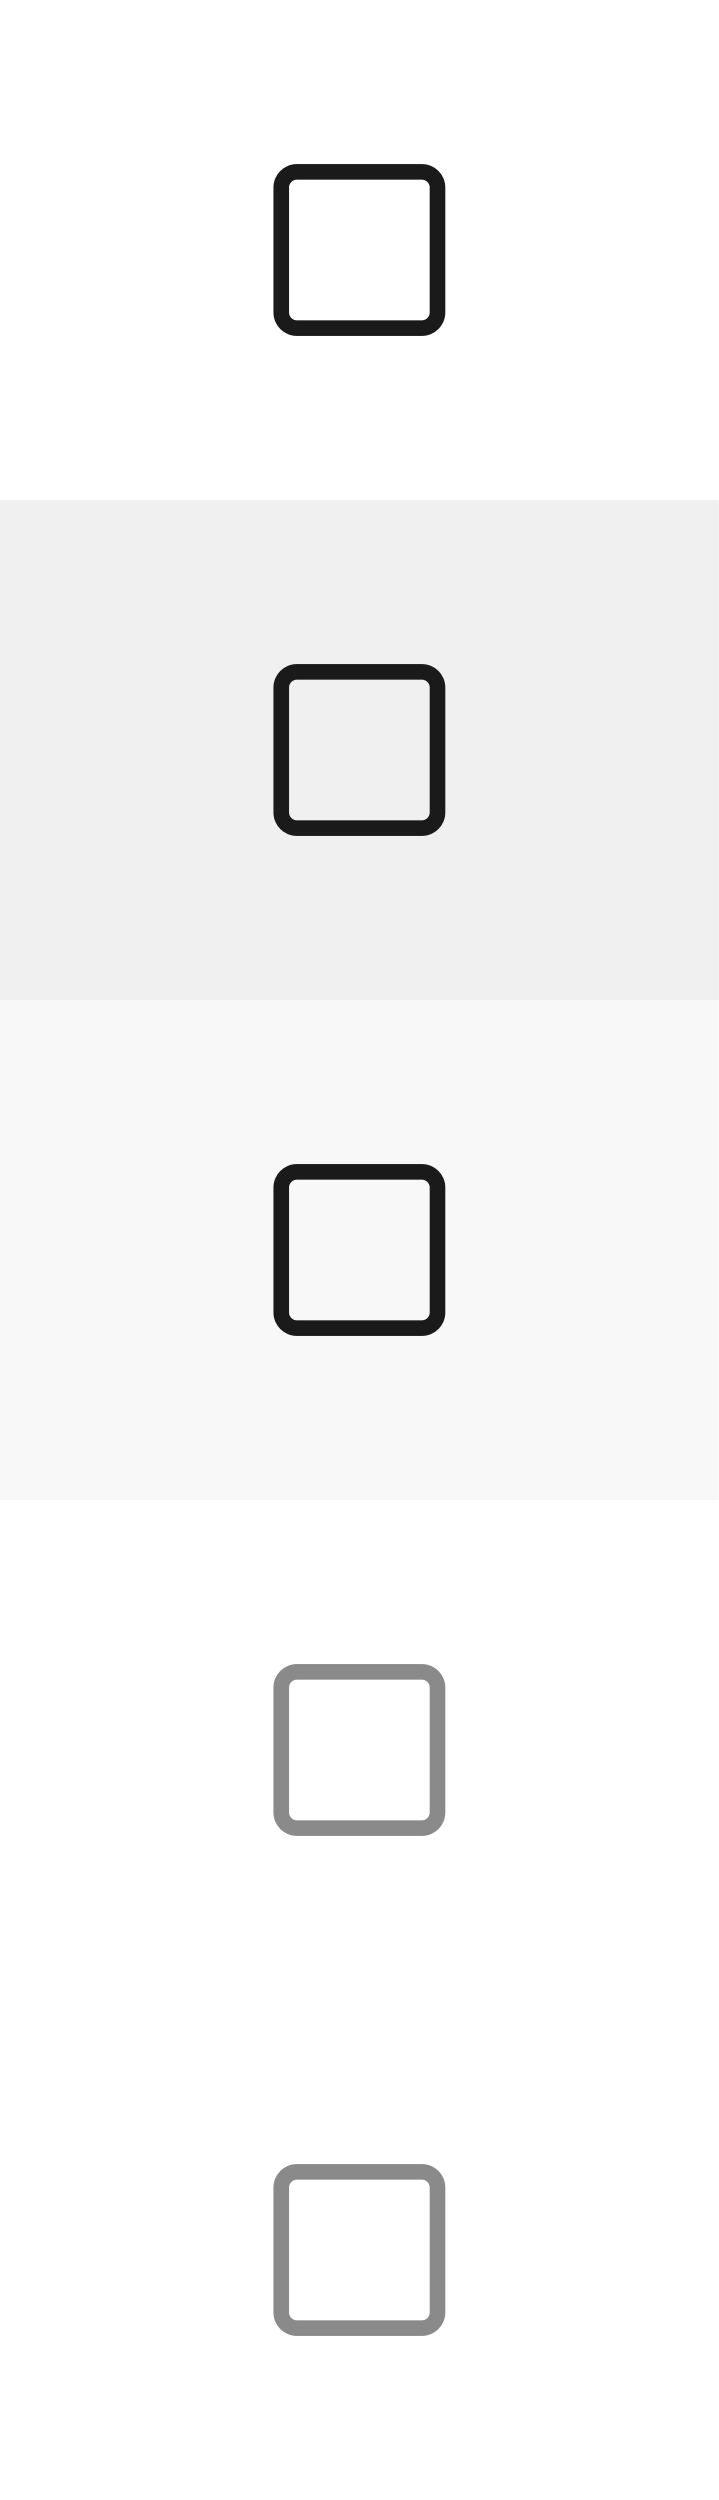
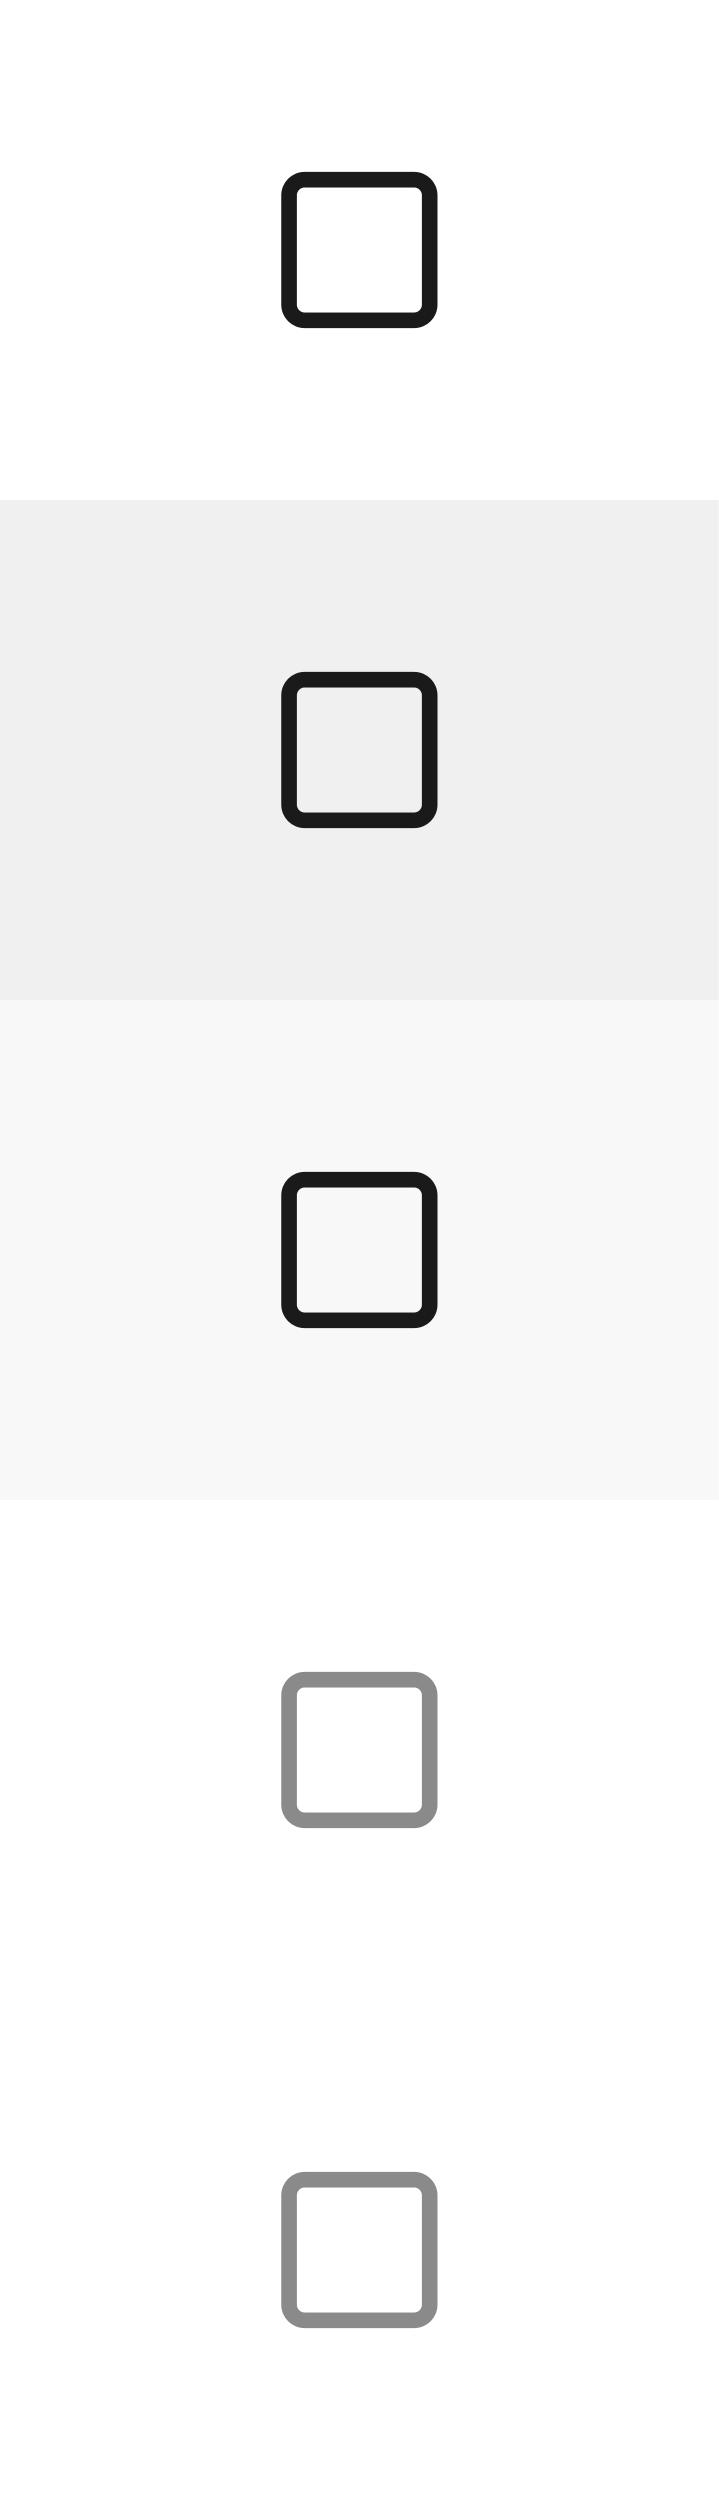
<svg xmlns="http://www.w3.org/2000/svg" width="46" height="160" viewBox="0 0 46 160">
  <g id="active-center" transform="translate(0,0)">
    <rect x="0" y="0" width="46" height="32" fill="#000000" fill-opacity="0" />
-     <rect x="18.0" y="11.0" width="10" height="10" rx="1" stroke="#1a1a1a" stroke-width="1" fill="none" stroke-linecap="square" />
+     <rect x="18.5" y="11.5" width="9" height="9" rx="1" stroke="#1a1a1a" stroke-width="1" fill="none" stroke-linecap="butt" stroke-linejoin="miter" />
  </g>
  <g id="hover-center" transform="translate(0,32)">
    <rect x="0" y="0" width="46" height="32" fill="#000000" fill-opacity="0" />
    <rect x="0" y="0" width="46" height="32" fill="#000000" opacity="0.06" />
-     <rect x="18.0" y="11.0" width="10" height="10" rx="1" stroke="#1a1a1a" stroke-width="1" fill="none" stroke-linecap="square" />
+     <rect x="18.5" y="11.5" width="9" height="9" rx="1" stroke="#1a1a1a" stroke-width="1" fill="none" stroke-linecap="butt" stroke-linejoin="miter" />
  </g>
  <g id="pressed-center" transform="translate(0,64)">
    <rect x="0" y="0" width="46" height="32" fill="#000000" fill-opacity="0" />
    <rect x="0" y="0" width="46" height="32" fill="#000000" opacity="0.03" />
-     <rect x="18.0" y="11.0" width="10" height="10" rx="1" stroke="#1a1a1a" stroke-width="1" fill="none" stroke-linecap="square" />
+     <rect x="18.5" y="11.5" width="9" height="9" rx="1" stroke="#1a1a1a" stroke-width="1" fill="none" stroke-linecap="butt" stroke-linejoin="miter" />
  </g>
  <g id="deactivated-center" transform="translate(0,96)">
    <rect x="0" y="0" width="46" height="32" fill="#000000" fill-opacity="0" />
-     <rect x="18.0" y="11.0" width="10" height="10" rx="1" stroke="#8a8a8a" stroke-width="1" fill="none" stroke-linecap="square" />
+     <rect x="18.5" y="11.5" width="9" height="9" rx="1" stroke="#8a8a8a" stroke-width="1" fill="none" stroke-linecap="butt" stroke-linejoin="miter" />
  </g>
  <g id="inactive-center" transform="translate(0,128)">
    <rect x="0" y="0" width="46" height="32" fill="#000000" fill-opacity="0" />
-     <rect x="18.0" y="11.0" width="10" height="10" rx="1" stroke="#8a8a8a" stroke-width="1" fill="none" stroke-linecap="square" />
+     <rect x="18.5" y="11.5" width="9" height="9" rx="1" stroke="#8a8a8a" stroke-width="1" fill="none" stroke-linecap="butt" stroke-linejoin="miter" />
  </g>
</svg>
